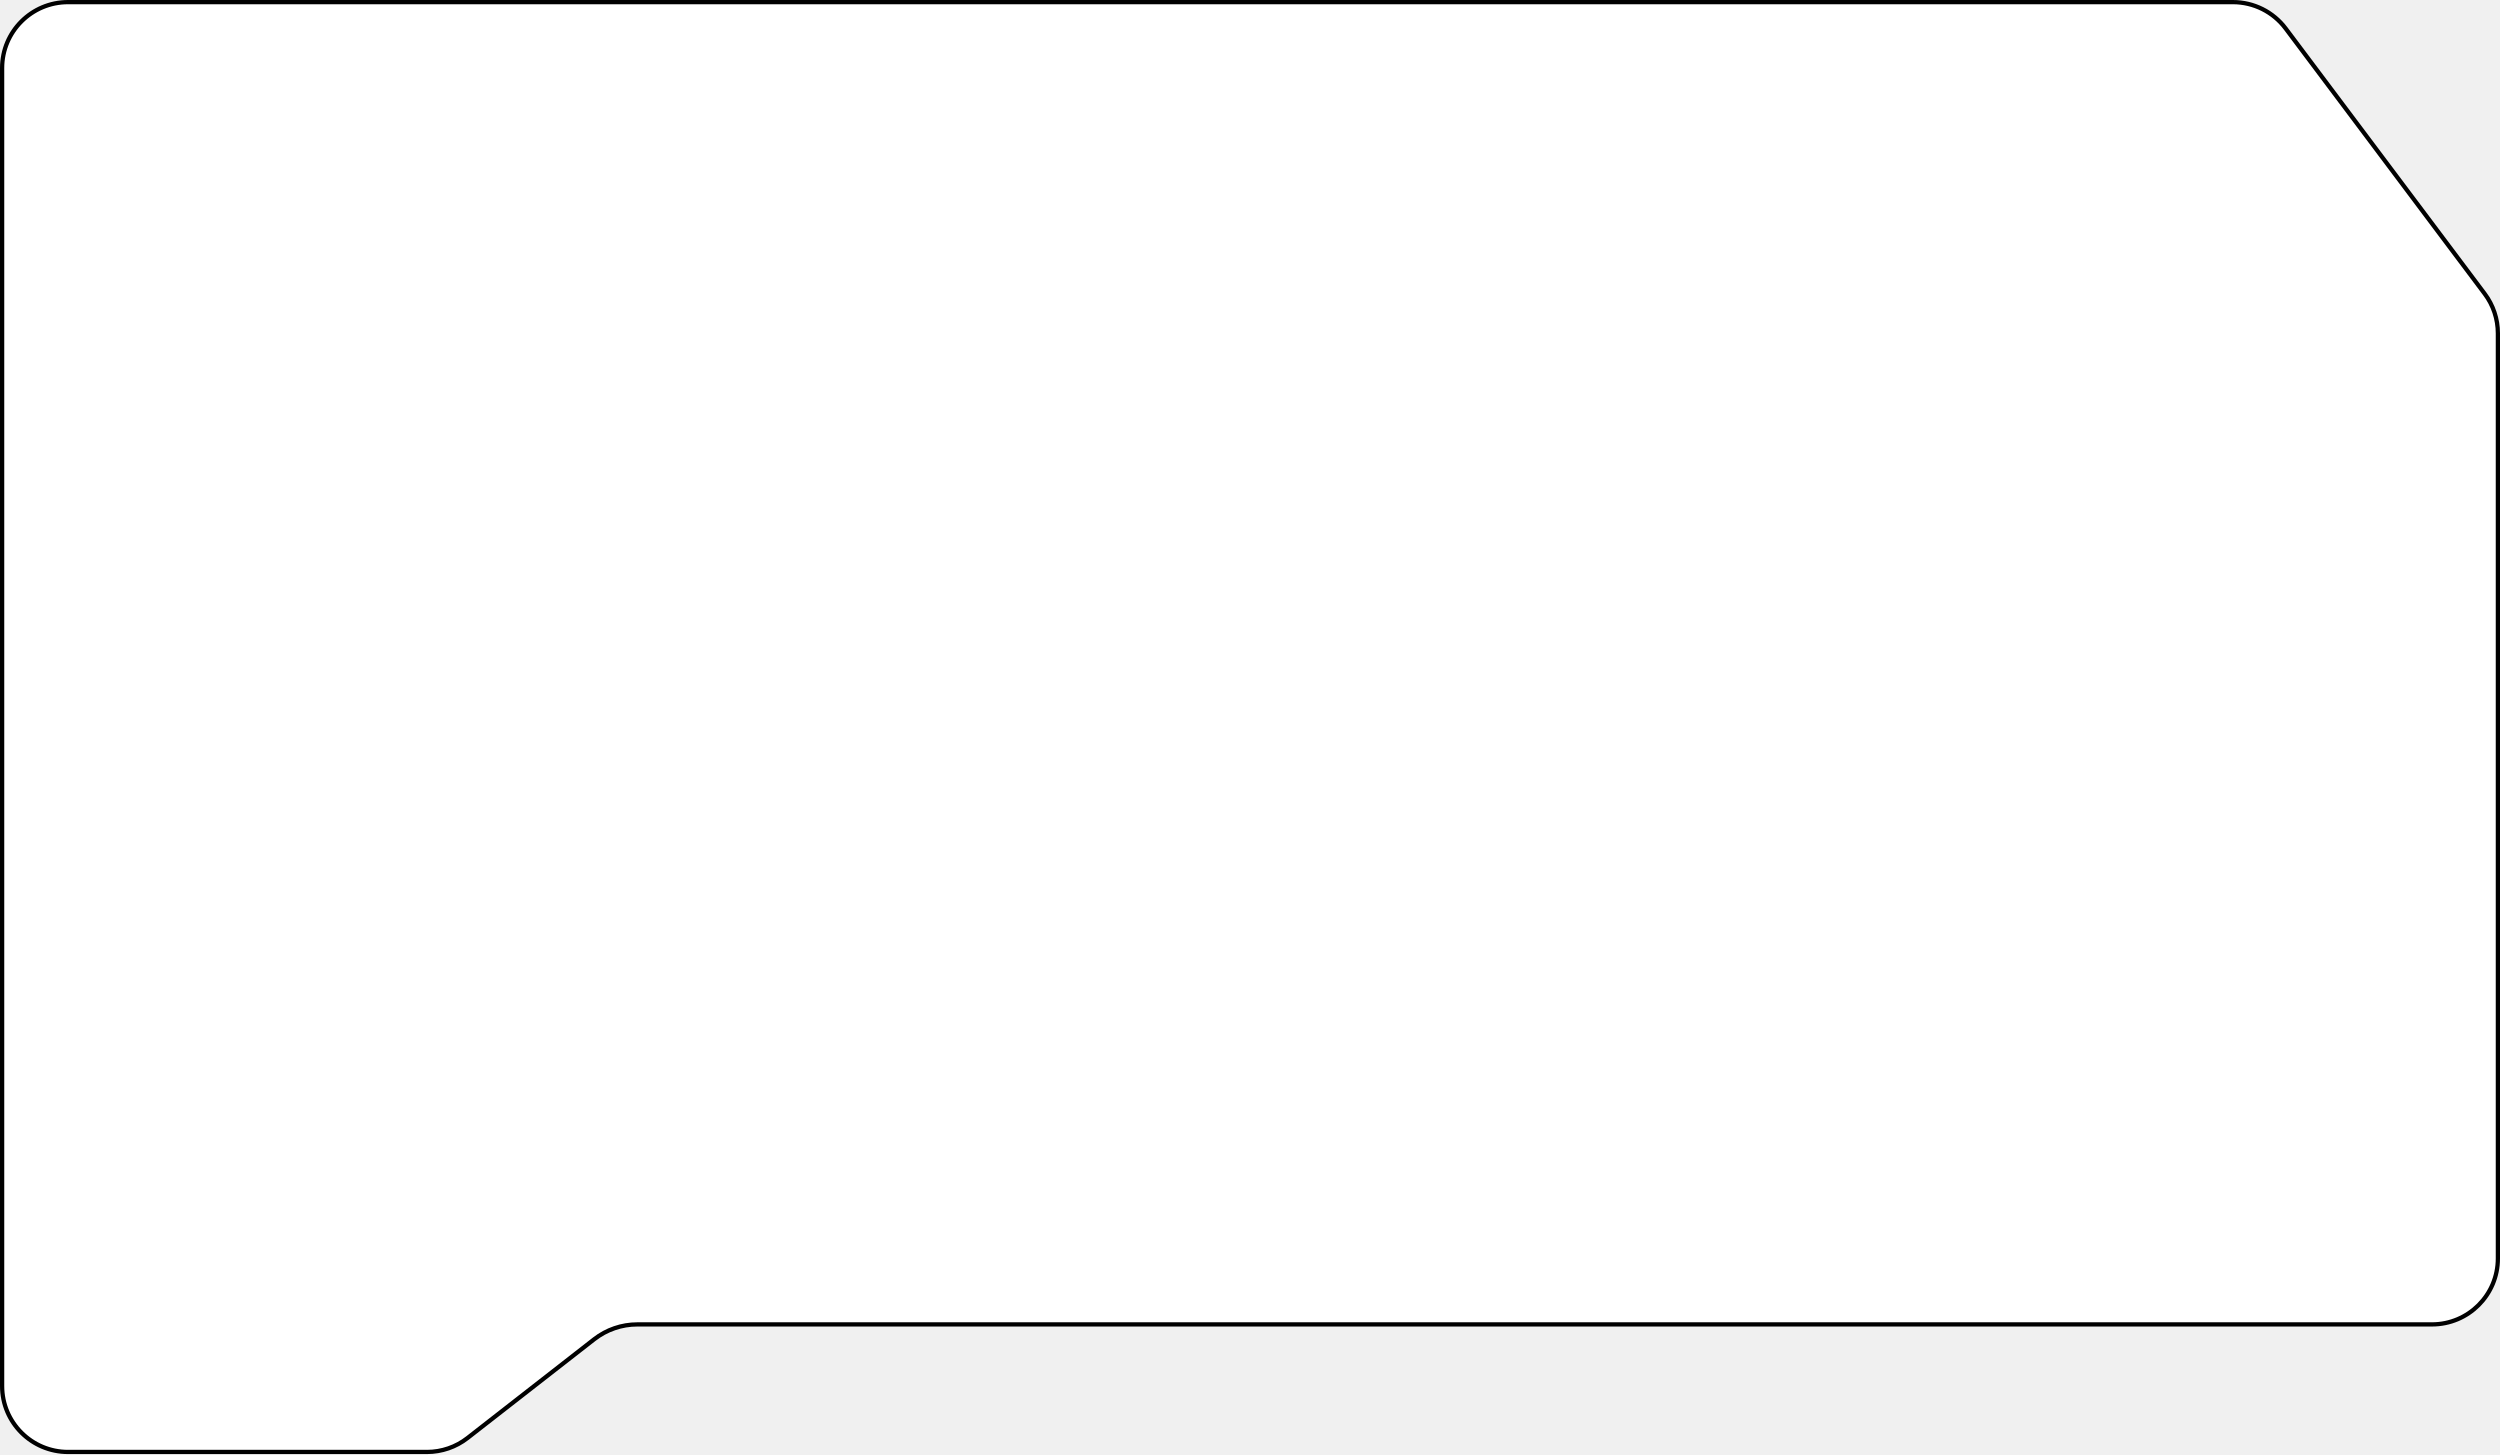
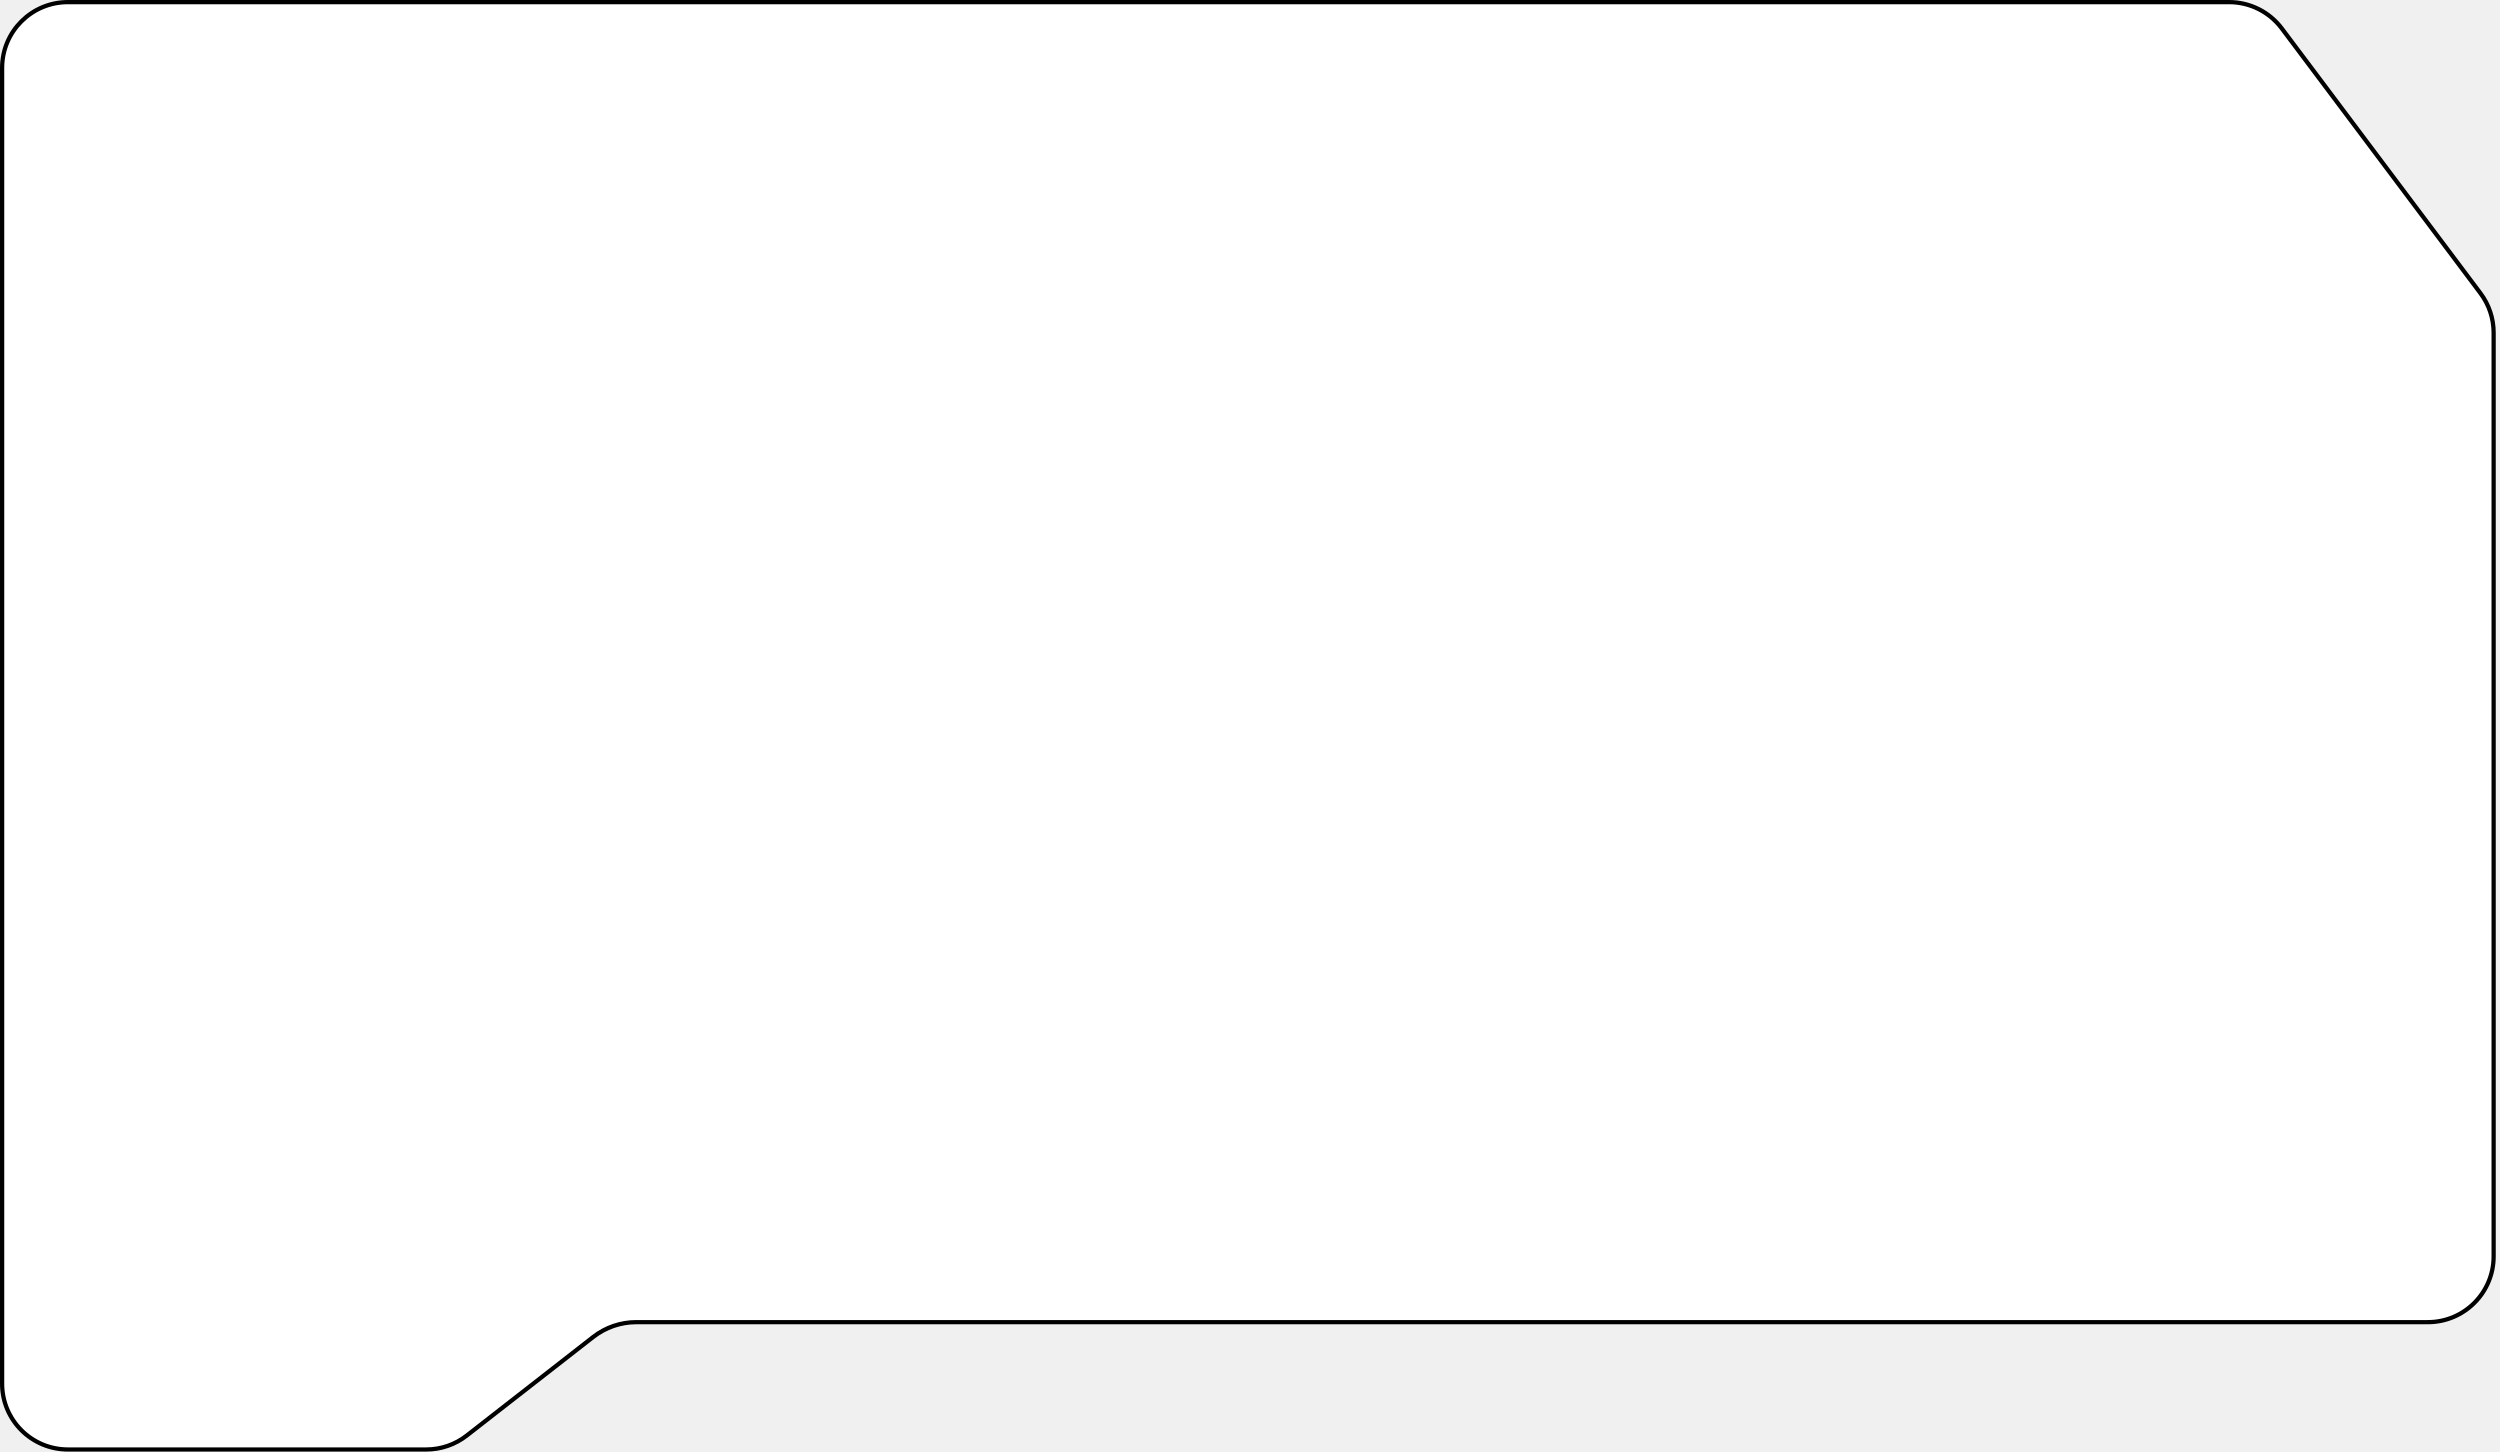
- <svg xmlns="http://www.w3.org/2000/svg" width="588" height="342" fill="none">
+ <svg xmlns="http://www.w3.org/2000/svg" viewBox="0 0 589 342" preserveAspectRatio="none" fill="none">
  <path d="M0.5 326C0.5 334.56 7.44 341.5 16 341.5H100.426C103.879 341.5 107.233 340.347 109.957 338.224L139.761 314.987C142.66 312.727 146.23 311.5 149.906 311.5H572C580.56 311.5 587.5 304.56 587.5 296V78.394C587.5 75.039 586.412 71.775 584.398 69.092L560.193 36.83L537.586 6.698C534.659 2.796 530.066 0.5 525.188 0.5H16C7.44 0.5 0.5 7.44 0.5 16V326Z" fill="white" stroke="black" />
</svg>
